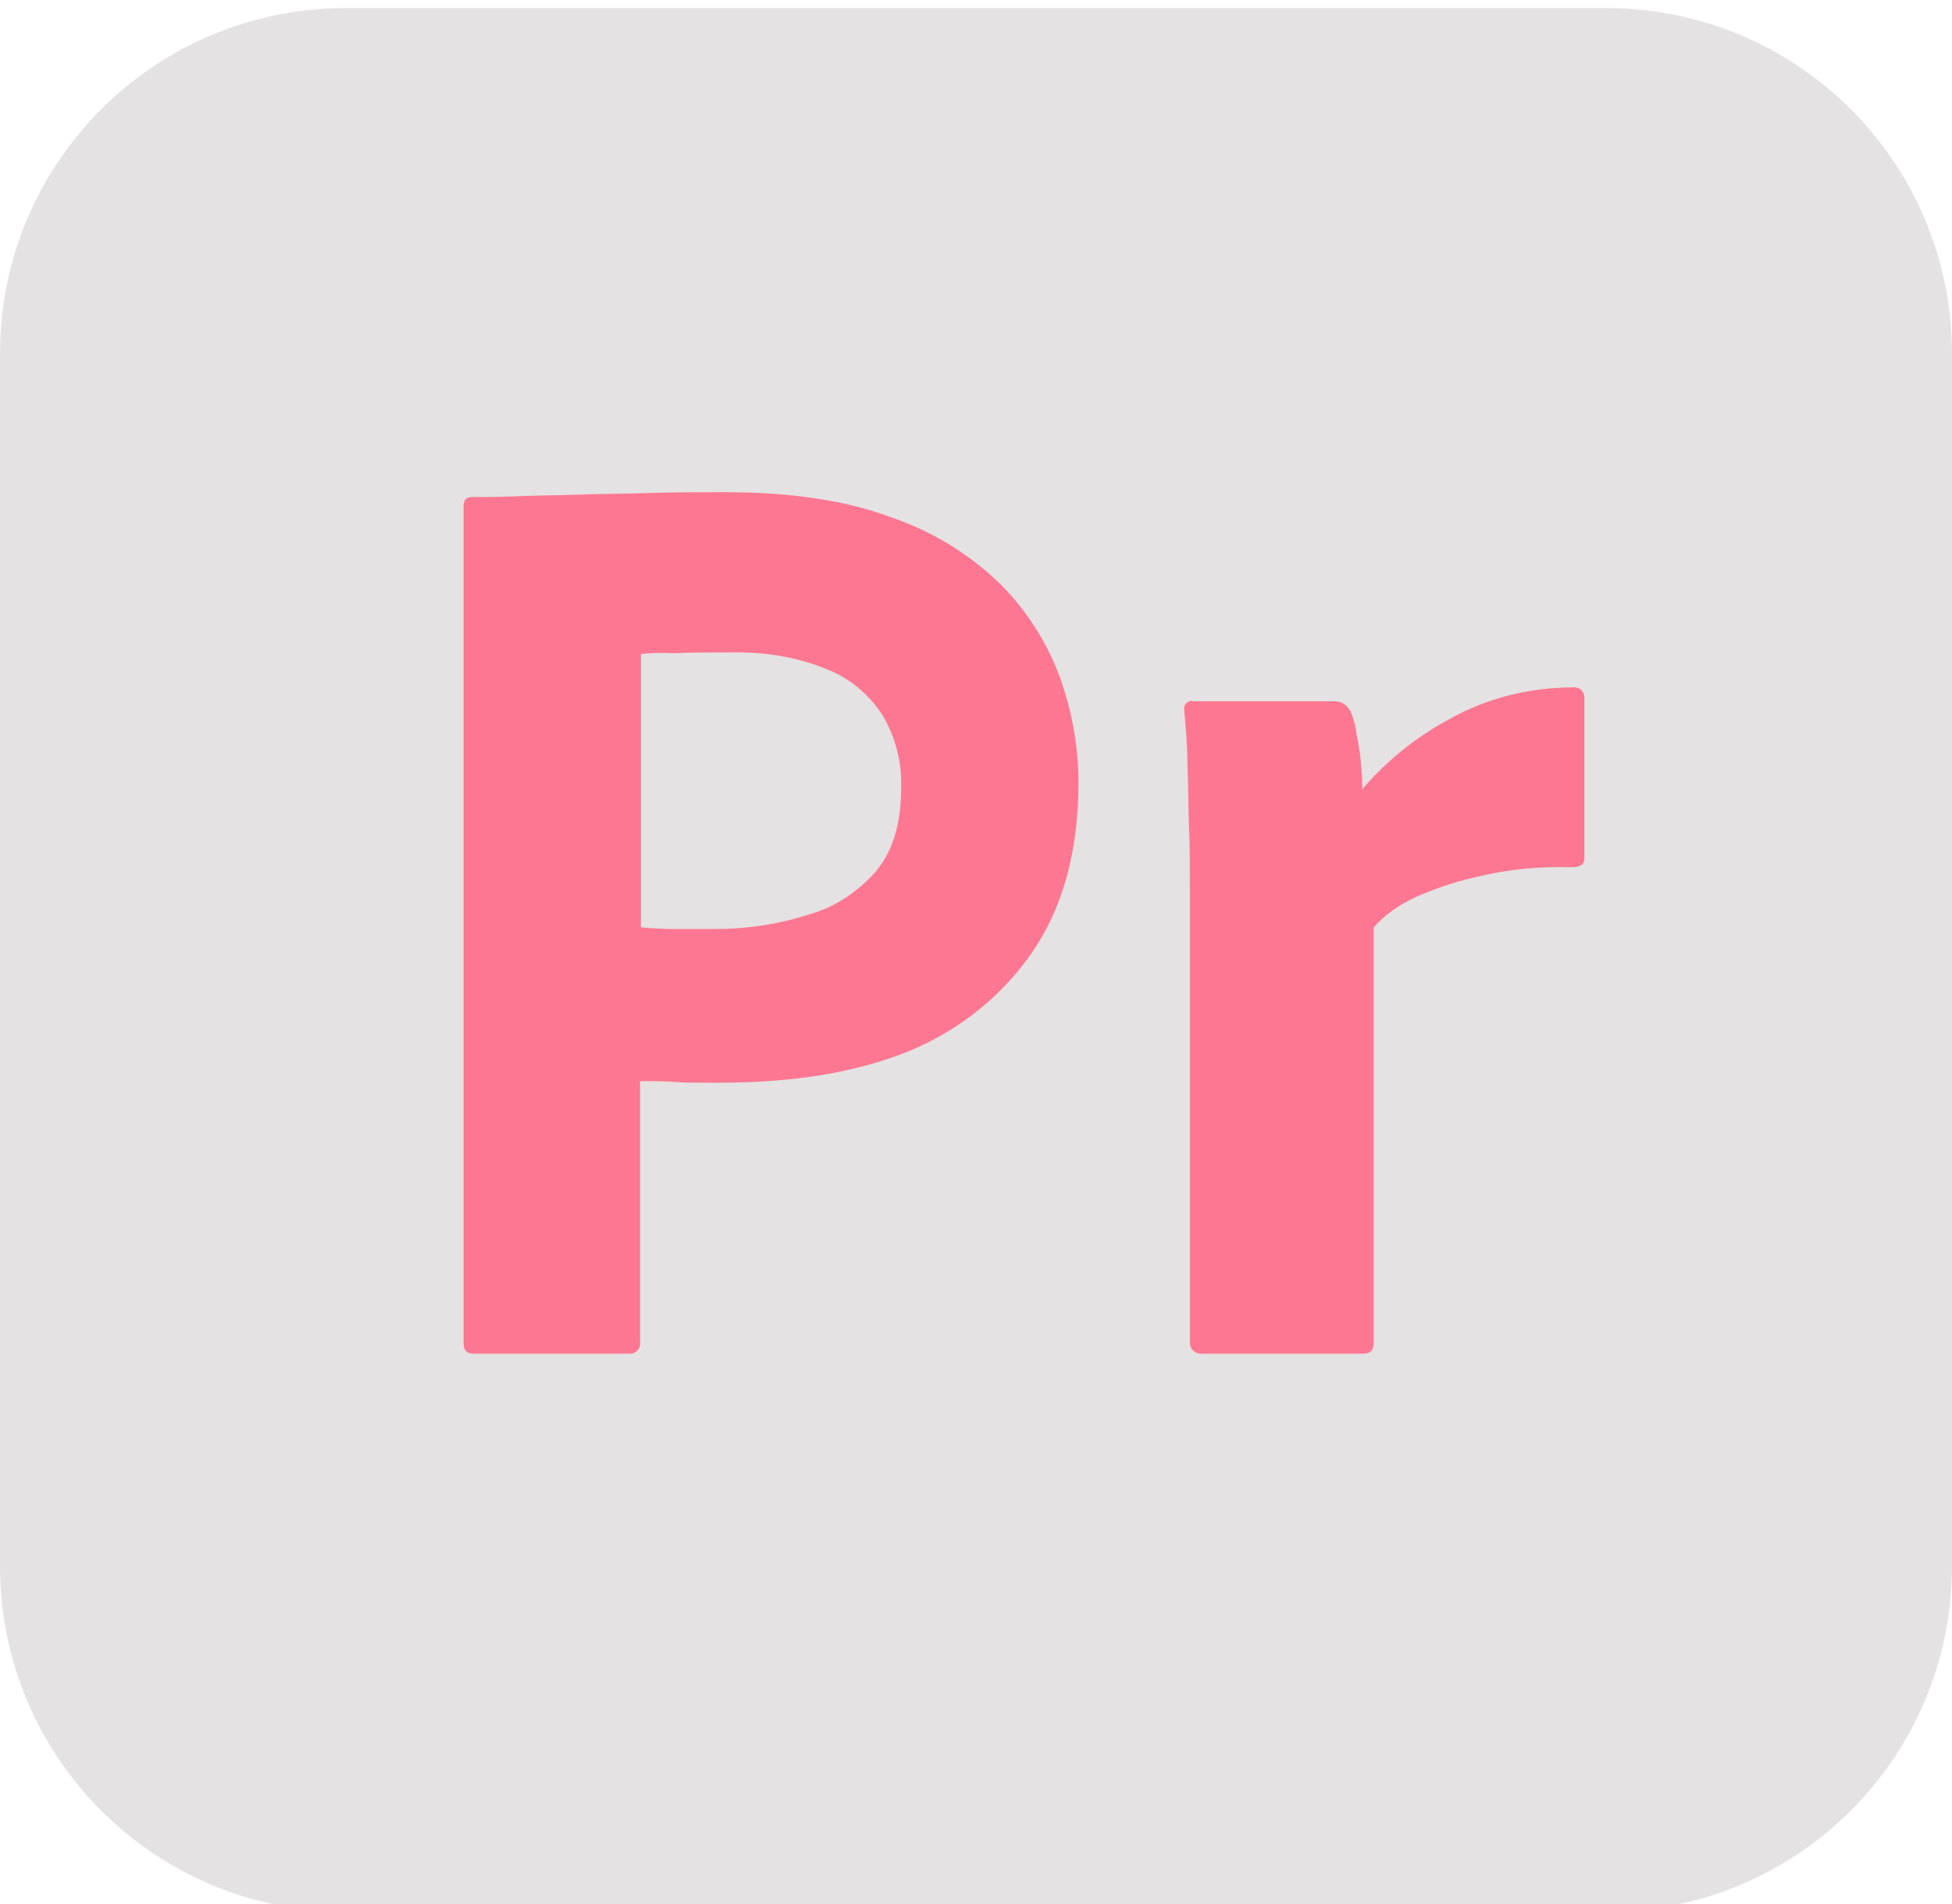
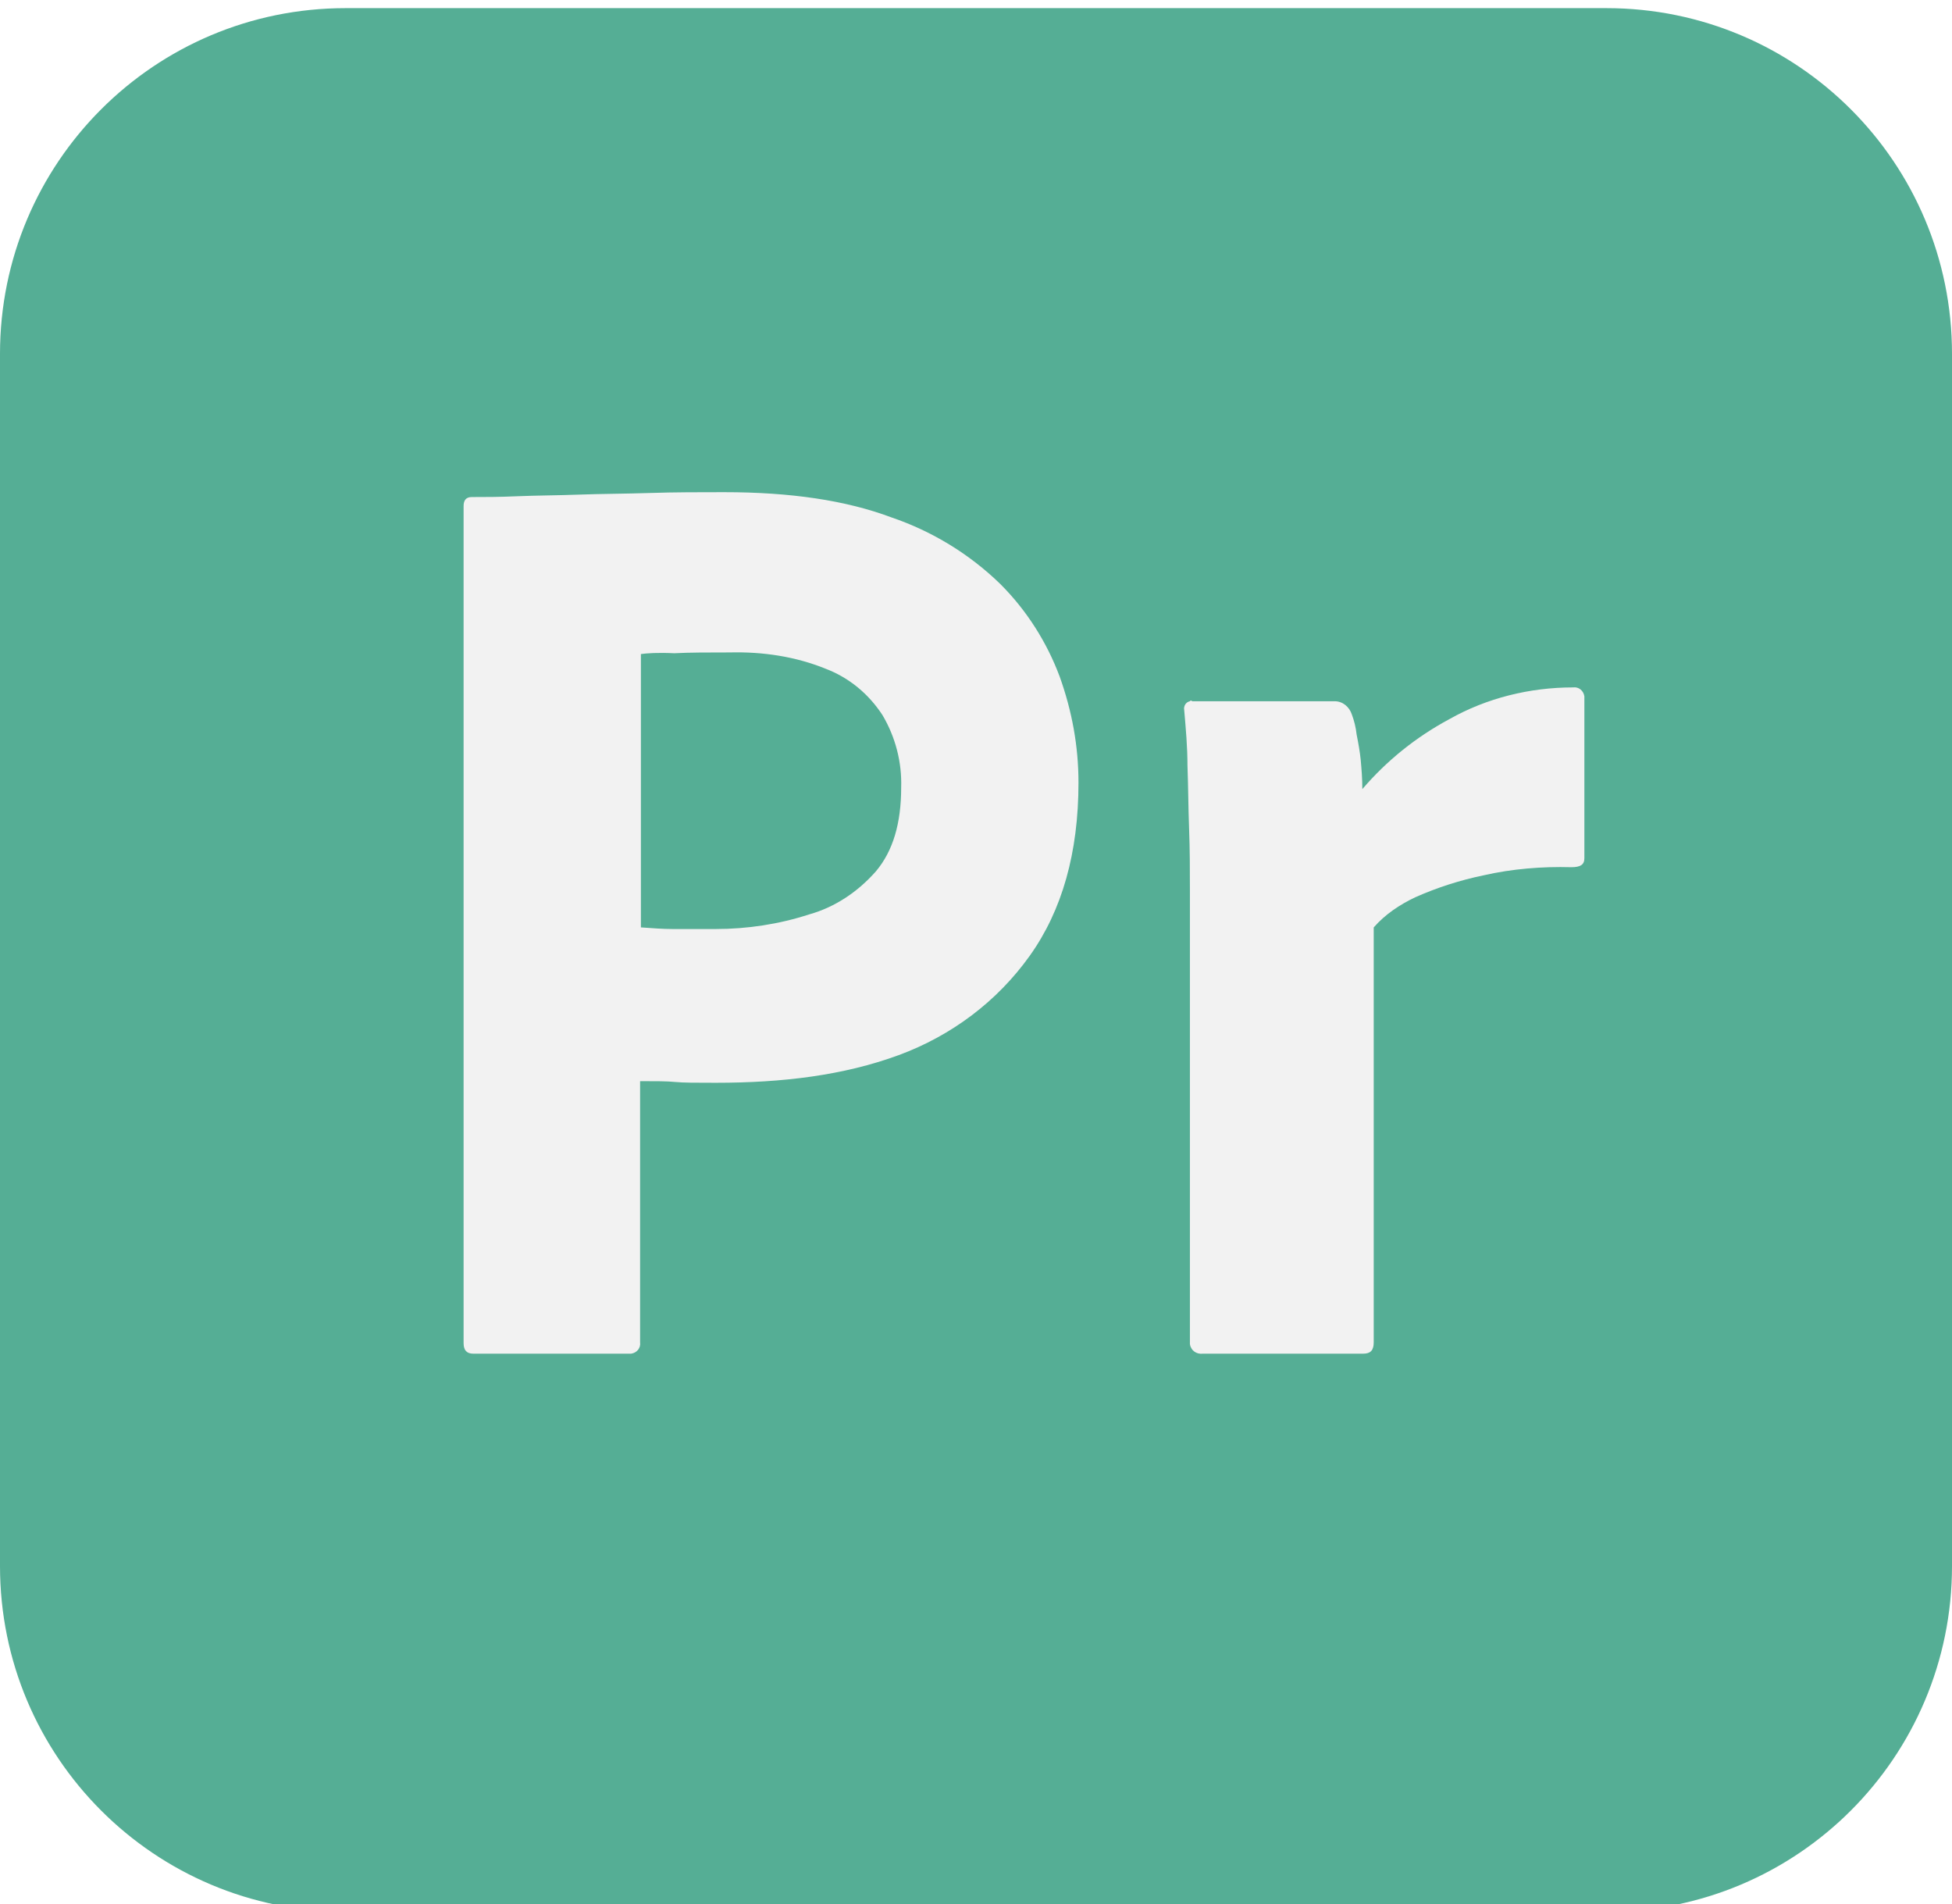
<svg xmlns="http://www.w3.org/2000/svg" clip-rule="evenodd" fill-rule="evenodd" stroke-linejoin="round" stroke-miterlimit="2" viewBox="160 82 240 234">
  <g fill-rule="nonzero" transform="matrix(1 0 0 1 160 83)">
-     <path d="m42.5 0h155c23.5 0 42.5 19 42.5 42.5v149c0 23.5-19 42.5-42.5 42.5h-155c-23.5 0-42.5-19-42.5-42.5v-149c0-23.5 19-42.5 42.5-42.5z" fill="#e4e2e2" />
-     <g fill="#FD7792">
+     <path d="m42.5 0h155c23.5 0 42.5 19 42.5 42.5v149c0 23.5-19 42.5-42.5 42.5h-155c-23.5 0-42.5-19-42.5-42.5v-149c0-23.5 19-42.5 42.5-42.5z" fill="#55AE95" />
+     <g fill="#F2F2F2">
      <path d="m57 164.1v-102.9c0-.7.3-1.1 1-1.1 1.7 0 3.3 0 5.6-.1 2.4-.1 4.9-.1 7.6-.2s5.6-.1 8.7-.2 6.1-.1 9.1-.1c8.2 0 15 1 20.6 3.1 5 1.7 9.6 4.5 13.4 8.2 3.2 3.2 5.7 7.1 7.3 11.4 1.5 4.2 2.3 8.5 2.3 13 0 8.6-2 15.7-6 21.3s-9.6 9.8-16.1 12.2c-6.8 2.5-14.3 3.4-22.5 3.4-2.4 0-4 0-5-.1s-2.4-.1-4.3-.1v32.1c.1.7-.4 1.3-1.1 1.4h-19.4c-.8 0-1.2-.4-1.2-1.3zm21.8-84.7v33.6c1.4.1 2.7.2 3.9.2h5.3c3.9 0 7.8-.6 11.5-1.8 3.2-.9 6-2.8 8.2-5.3 2.1-2.5 3.1-5.9 3.1-10.3.1-3.1-.7-6.2-2.3-8.9-1.7-2.6-4.1-4.6-7-5.7-3.7-1.5-7.7-2.1-11.8-2-2.6 0-4.9 0-6.8.1-2-.1-3.4 0-4.1.1z" />
      <path d="m146.6 85.2h17.5c1 0 1.8.7 2.1 1.6.3.8.5 1.6.6 2.5.2 1 .4 2.1.5 3.1.1 1.1.2 2.3.2 3.6 3-3.5 6.6-6.4 10.7-8.6 4.6-2.6 9.9-3.9 15.2-3.9.7-.1 1.3.4 1.4 1.1v19.9c0 .8-.5 1.1-1.6 1.1-3.6-.1-7.3.2-10.8 1-2.9.6-5.7 1.5-8.4 2.7-1.9.9-3.7 2.1-5.1 3.7v51c0 1-.4 1.4-1.3 1.4h-19.7c-.8.1-1.5-.4-1.6-1.2v-55.8c0-2.4 0-4.9-.1-7.5s-.1-5.2-.2-7.8c0-2.3-.2-4.5-.4-6.8-.1-.5.2-1 .7-1.1 0-.1.2-.1.3 0z" />
    </g>
  </g>
</svg>
